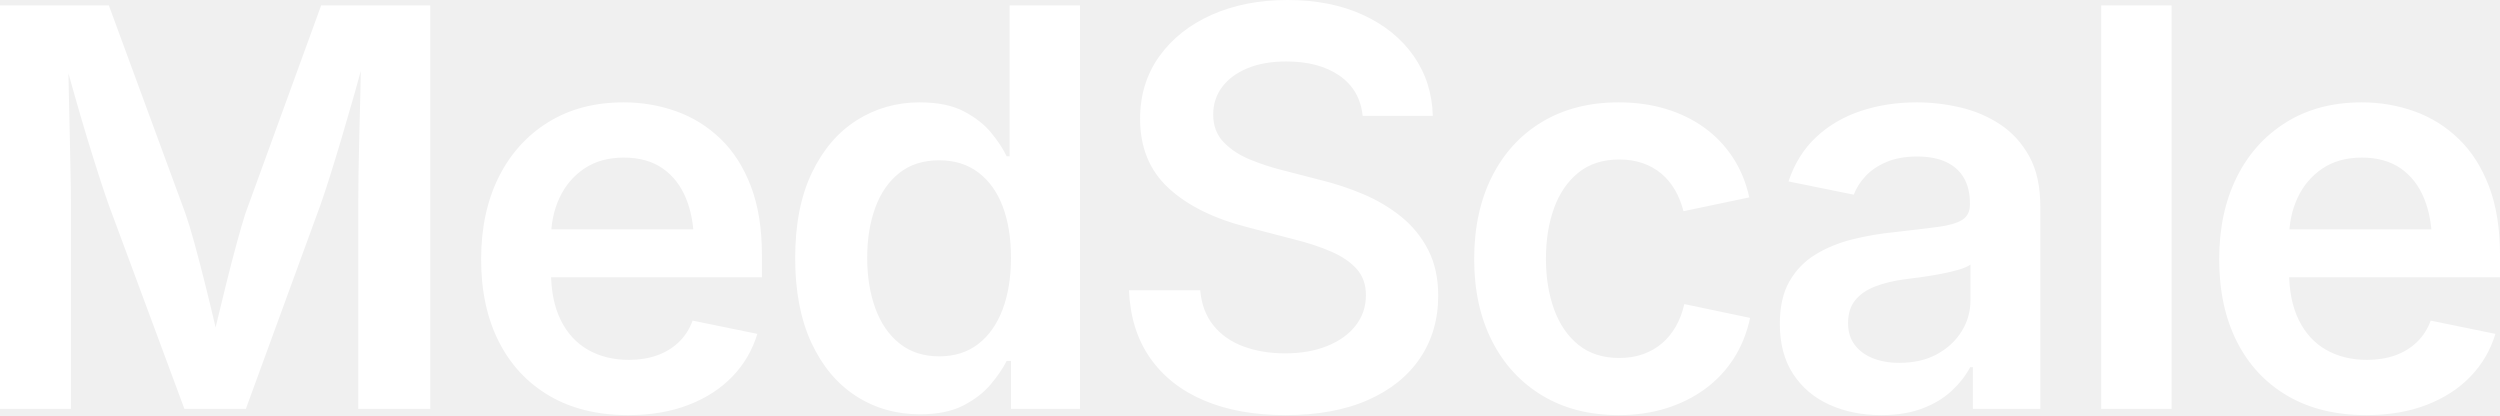
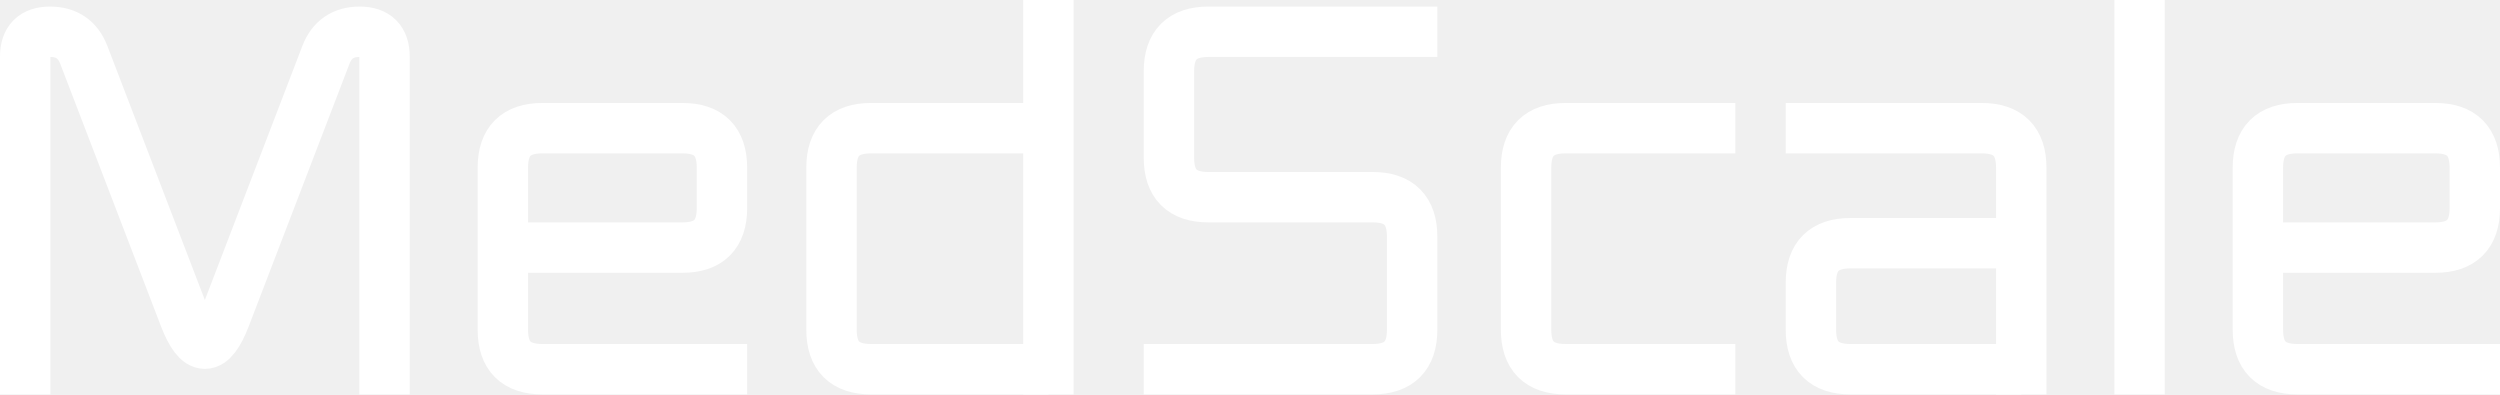
- <svg xmlns="http://www.w3.org/2000/svg" viewBox="0 0 450.811 74.854" role="img" aria-labelledby="title description">
-   <g fill="#FFFFFF">
-     <path fill-rule="nonzero" d="M12.793 73.730L0 73.730L0 0.977L19.629 0.977L33.447 38.525Q34.180 40.625 35.083 43.921Q35.986 47.217 36.938 51.025Q37.891 54.834 38.745 58.472Q39.600 62.109 40.186 64.893L37.549 64.893Q38.135 62.158 38.989 58.569Q39.844 54.980 40.796 51.147Q41.748 47.314 42.651 43.994Q43.555 40.674 44.238 38.525L57.910 0.977L77.588 0.977L77.588 73.730L64.600 73.730L64.600 37.012Q64.600 34.668 64.648 31.348Q64.697 28.027 64.795 24.219Q64.893 20.410 64.990 16.528Q65.088 12.646 65.088 9.131L66.016 9.131Q65.039 12.988 63.892 17.017Q62.744 21.045 61.621 24.829Q60.498 28.613 59.497 31.787Q58.496 34.961 57.764 37.012L44.336 73.730L33.252 73.730L19.629 37.012Q18.896 34.961 17.896 31.860Q16.895 28.760 15.747 25Q14.600 21.240 13.452 17.163Q12.305 13.086 11.182 9.131L12.256 9.131Q12.305 12.402 12.402 16.235Q12.500 20.068 12.573 23.926Q12.646 27.783 12.720 31.177Q12.793 34.570 12.793 37.012ZM113.271 74.854Q105.020 74.854 99.087 71.387Q93.154 67.920 89.956 61.621Q86.758 55.322 86.758 46.777Q86.758 38.330 89.907 31.982Q93.057 25.635 98.843 22.046Q104.629 18.457 112.441 18.457Q117.422 18.457 121.938 20.068Q126.455 21.680 129.946 25.049Q133.438 28.418 135.415 33.618Q137.393 38.818 137.393 45.996L137.393 50L92.764 50L92.764 41.357L131.094 41.357L125.137 43.896Q125.137 39.307 123.721 35.815Q122.305 32.324 119.497 30.371Q116.689 28.418 112.490 28.418Q108.291 28.418 105.361 30.396Q102.432 32.373 100.894 35.669Q99.355 38.965 99.355 43.018L99.355 48.975Q99.355 54.150 101.113 57.715Q102.871 61.279 106.045 63.086Q109.219 64.893 113.418 64.893Q116.201 64.893 118.472 64.087Q120.742 63.281 122.402 61.694Q124.063 60.107 124.893 57.813L136.563 60.205Q135.244 64.600 132.070 67.896Q128.896 71.191 124.136 73.022Q119.375 74.854 113.271 74.854ZM165.898 74.707Q159.453 74.707 154.351 71.411Q149.248 68.115 146.318 61.816Q143.389 55.518 143.389 46.533Q143.389 37.451 146.392 31.177Q149.395 24.902 154.497 21.680Q159.600 18.457 165.850 18.457Q170.732 18.457 173.833 20.093Q176.934 21.729 178.765 23.975Q180.596 26.221 181.523 28.174L182.061 28.174L182.061 0.977L194.756 0.977L194.756 73.730L182.305 73.730L182.305 65.088L181.523 65.088Q180.547 67.041 178.667 69.287Q176.787 71.533 173.711 73.120Q170.635 74.707 165.898 74.707ZM169.365 64.258Q173.516 64.258 176.396 62.036Q179.277 59.814 180.791 55.811Q182.305 51.807 182.305 46.484Q182.305 41.162 180.815 37.231Q179.326 33.301 176.421 31.104Q173.516 28.906 169.365 28.906Q165.068 28.906 162.188 31.177Q159.307 33.447 157.842 37.427Q156.377 41.406 156.377 46.484Q156.377 51.563 157.842 55.591Q159.307 59.619 162.212 61.938Q165.117 64.258 169.365 64.258ZM231.807 74.854Q223.359 74.854 217.134 72.217Q210.908 69.580 207.393 64.551Q203.877 59.521 203.584 52.344L216.426 52.344Q216.768 56.152 218.818 58.691Q220.869 61.230 224.238 62.476Q227.607 63.721 231.709 63.721Q236.006 63.721 239.302 62.402Q242.598 61.084 244.453 58.716Q246.309 56.348 246.309 53.223Q246.309 50.391 244.673 48.535Q243.037 46.680 240.083 45.386Q237.129 44.092 233.174 43.115L224.922 40.967Q215.791 38.623 210.688 33.887Q205.586 29.150 205.586 21.436Q205.586 14.990 209.053 10.156Q212.520 5.322 218.525 2.661Q224.531 0 232.148 0Q239.912 0 245.771 2.686Q251.631 5.371 254.927 10.107Q258.223 14.844 258.369 20.898L245.723 20.898Q245.234 16.211 241.548 13.647Q237.861 11.084 231.953 11.084Q227.852 11.084 224.897 12.329Q221.943 13.574 220.356 15.723Q218.770 17.871 218.770 20.654Q218.770 23.682 220.649 25.635Q222.529 27.588 225.386 28.760Q228.242 29.932 231.172 30.664L237.959 32.422Q242.012 33.398 245.820 35.010Q249.629 36.621 252.681 39.087Q255.732 41.553 257.539 45.068Q259.346 48.584 259.346 53.320Q259.346 59.717 256.074 64.575Q252.803 69.434 246.650 72.144Q240.498 74.854 231.807 74.854ZM291.904 74.854Q283.945 74.854 278.086 71.313Q272.227 67.773 269.028 61.450Q265.830 55.127 265.830 46.729Q265.830 38.232 269.028 31.860Q272.227 25.488 278.086 21.973Q283.945 18.457 291.904 18.457Q296.445 18.457 300.352 19.629Q304.258 20.801 307.334 23.022Q310.410 25.244 312.485 28.418Q314.561 31.592 315.439 35.596L303.574 38.086Q303.037 35.986 302.036 34.253Q301.035 32.520 299.570 31.299Q298.105 30.078 296.201 29.419Q294.297 28.760 292.002 28.760Q287.559 28.760 284.629 31.128Q281.699 33.496 280.234 37.524Q278.770 41.553 278.770 46.680Q278.770 51.709 280.234 55.762Q281.699 59.814 284.629 62.183Q287.559 64.551 292.002 64.551Q294.346 64.551 296.274 63.867Q298.203 63.184 299.692 61.914Q301.182 60.645 302.207 58.838Q303.232 57.031 303.721 54.834L315.586 57.324Q314.707 61.426 312.632 64.648Q310.557 67.871 307.456 70.142Q304.355 72.412 300.425 73.633Q296.494 74.854 291.904 74.854ZM339.209 74.854Q334.033 74.854 329.883 72.974Q325.732 71.094 323.340 67.432Q320.947 63.770 320.947 58.398Q320.947 53.760 322.681 50.732Q324.414 47.705 327.368 45.898Q330.322 44.092 334.033 43.164Q337.744 42.236 341.748 41.846Q346.484 41.309 349.463 40.918Q352.441 40.527 353.833 39.648Q355.225 38.770 355.225 36.914L355.225 36.670Q355.225 33.984 354.150 32.104Q353.076 30.225 350.952 29.224Q348.828 28.223 345.703 28.223Q342.529 28.223 340.210 29.199Q337.891 30.176 336.426 31.738Q334.961 33.301 334.277 35.107L322.510 32.715Q324.121 27.881 327.490 24.731Q330.859 21.582 335.522 20.020Q340.186 18.457 345.654 18.457Q349.512 18.457 353.442 19.360Q357.373 20.264 360.645 22.412Q363.916 24.561 365.918 28.174Q367.920 31.787 367.920 37.256L367.920 73.730L355.762 73.730L355.762 66.211L355.273 66.211Q354.053 68.506 351.929 70.483Q349.805 72.461 346.655 73.657Q343.506 74.854 339.209 74.854ZM342.480 65.430Q346.436 65.430 349.292 63.867Q352.148 62.305 353.735 59.741Q355.322 57.178 355.322 54.150L355.322 47.705Q354.688 48.193 353.198 48.633Q351.709 49.072 349.878 49.414Q348.047 49.756 346.265 50Q344.482 50.244 343.262 50.391Q340.430 50.781 338.135 51.660Q335.840 52.539 334.546 54.126Q333.252 55.713 333.252 58.252Q333.252 60.596 334.448 62.183Q335.645 63.770 337.720 64.600Q339.795 65.430 342.480 65.430ZM378.896 0.977L391.592 0.977L391.592 73.730L378.896 73.730ZM426.689 74.854Q418.438 74.854 412.505 71.387Q406.572 67.920 403.374 61.621Q400.176 55.322 400.176 46.777Q400.176 38.330 403.325 31.982Q406.475 25.635 412.261 22.046Q418.047 18.457 425.859 18.457Q430.840 18.457 435.356 20.068Q439.873 21.680 443.364 25.049Q446.855 28.418 448.833 33.618Q450.811 38.818 450.811 45.996L450.811 50L406.182 50L406.182 41.357L444.512 41.357L438.555 43.896Q438.555 39.307 437.139 35.815Q435.723 32.324 432.915 30.371Q430.107 28.418 425.908 28.418Q421.709 28.418 418.779 30.396Q415.850 32.373 414.312 35.669Q412.773 38.965 412.773 43.018L412.773 48.975Q412.773 54.150 414.531 57.715Q416.289 61.279 419.463 63.086Q422.637 64.893 426.836 64.893Q429.619 64.893 431.890 64.087Q434.160 63.281 435.820 61.694Q437.480 60.107 438.311 57.813L449.980 60.205Q448.662 64.600 445.488 67.896Q442.314 71.191 437.554 73.022Q432.793 74.854 426.689 74.854Z" />
+ <svg xmlns="http://www.w3.org/2000/svg" viewBox="0 0 1141 180" role="img" aria-labelledby="title description">
+   <g id="medscale-wordmark" transform="translate(0.000 0.000) scale(1)" fill="none" stroke="#FFFFFF" stroke-width="23" stroke-linejoin="round" stroke-linecap="butt">
+     <path d="M11.5 180L11.5 25.85Q11.5 14.5 22.85 14.5L22.85 14.5Q34.2 14.5 38.27 25.1L84.18 144.73Q93.5 169 102.82 144.73L148.73 25.1Q152.8 14.5 164.15 14.5L164.15 14.5Q175.5 14.5 175.5 25.85L175.5 180" />
+     <path d="M229.5 113L311.5 113Q329.5 113 329.5 95L329.5 76.5Q329.5 58.5 311.5 58.5L247.5 58.5Q229.5 58.5 229.5 76.5L229.5 150.5Q229.5 168.5 247.5 168.5L341 168.5" />
+     <path d="M478.5 58.5L397.5 58.5Q379.5 58.5 379.5 76.5L379.5 150.5Q379.5 168.5 397.5 168.5L478.5 168.5" />
+     <path d="M478.5 0L478.5 180" />
+     <path d="M656 14.5L551.5 14.5Q533.5 14.5 533.5 32.5L533.5 72Q533.5 90 551.5 90L626.5 90Q644.5 90 644.5 108L644.5 150.5Q644.5 168.5 626.5 168.5L522 168.5" />
+     <path d="M792 58.5L714.5 58.5Q696.5 58.5 696.5 76.5L696.5 150.5Q696.5 168.5 714.5 168.5L792 168.5" />
+     <path d="M815 58.5L904.5 58.5Q922.5 58.5 922.5 76.5L922.5 180" />
+     <path d="M922.5 111L844.5 111Q826.5 111 826.5 129L826.5 150.5Q826.5 168.5 844.5 168.5L922.5 168.5" />
+     <path d="M976.5 0L976.5 180" />
+     <path d="M1030.5 113L1111.5 113Q1129.5 113 1129.5 95L1129.5 76.5Q1129.5 58.5 1111.5 58.5L1048.5 58.5Q1030.5 58.5 1030.5 76.5L1030.5 150.5Q1030.5 168.5 1048.5 168.5L1141 168.5" />
  </g>
</svg>
